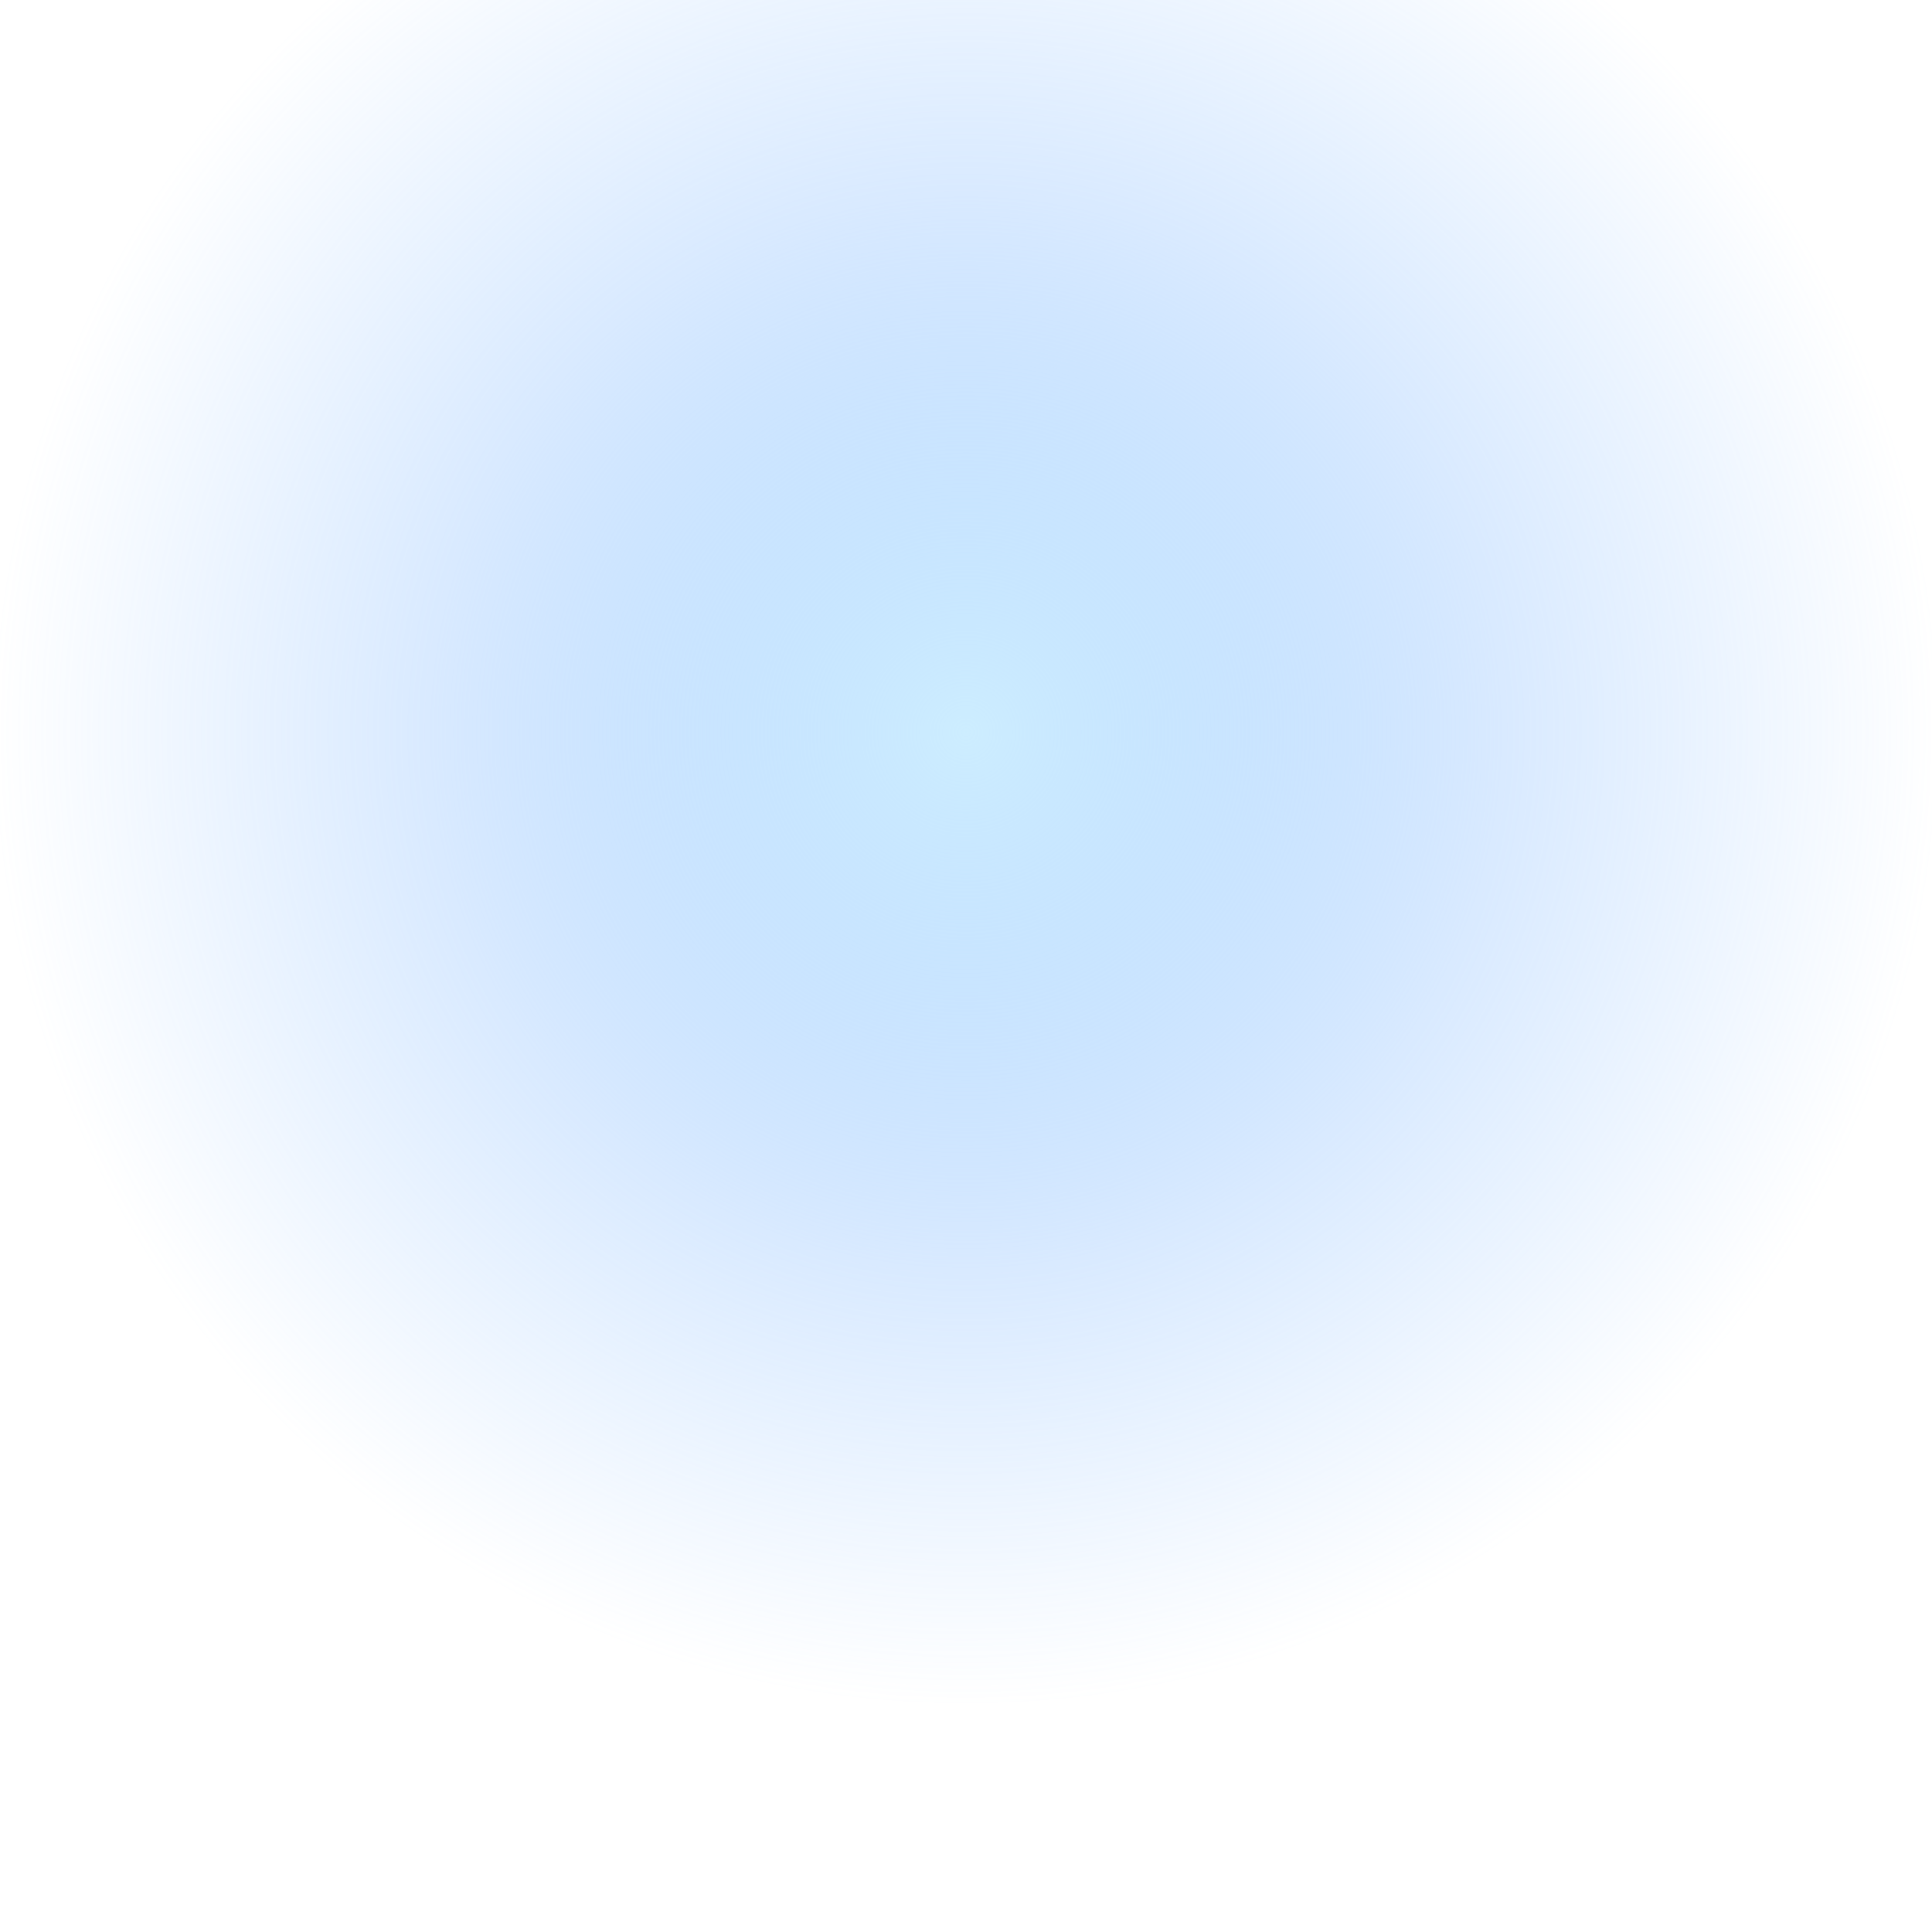
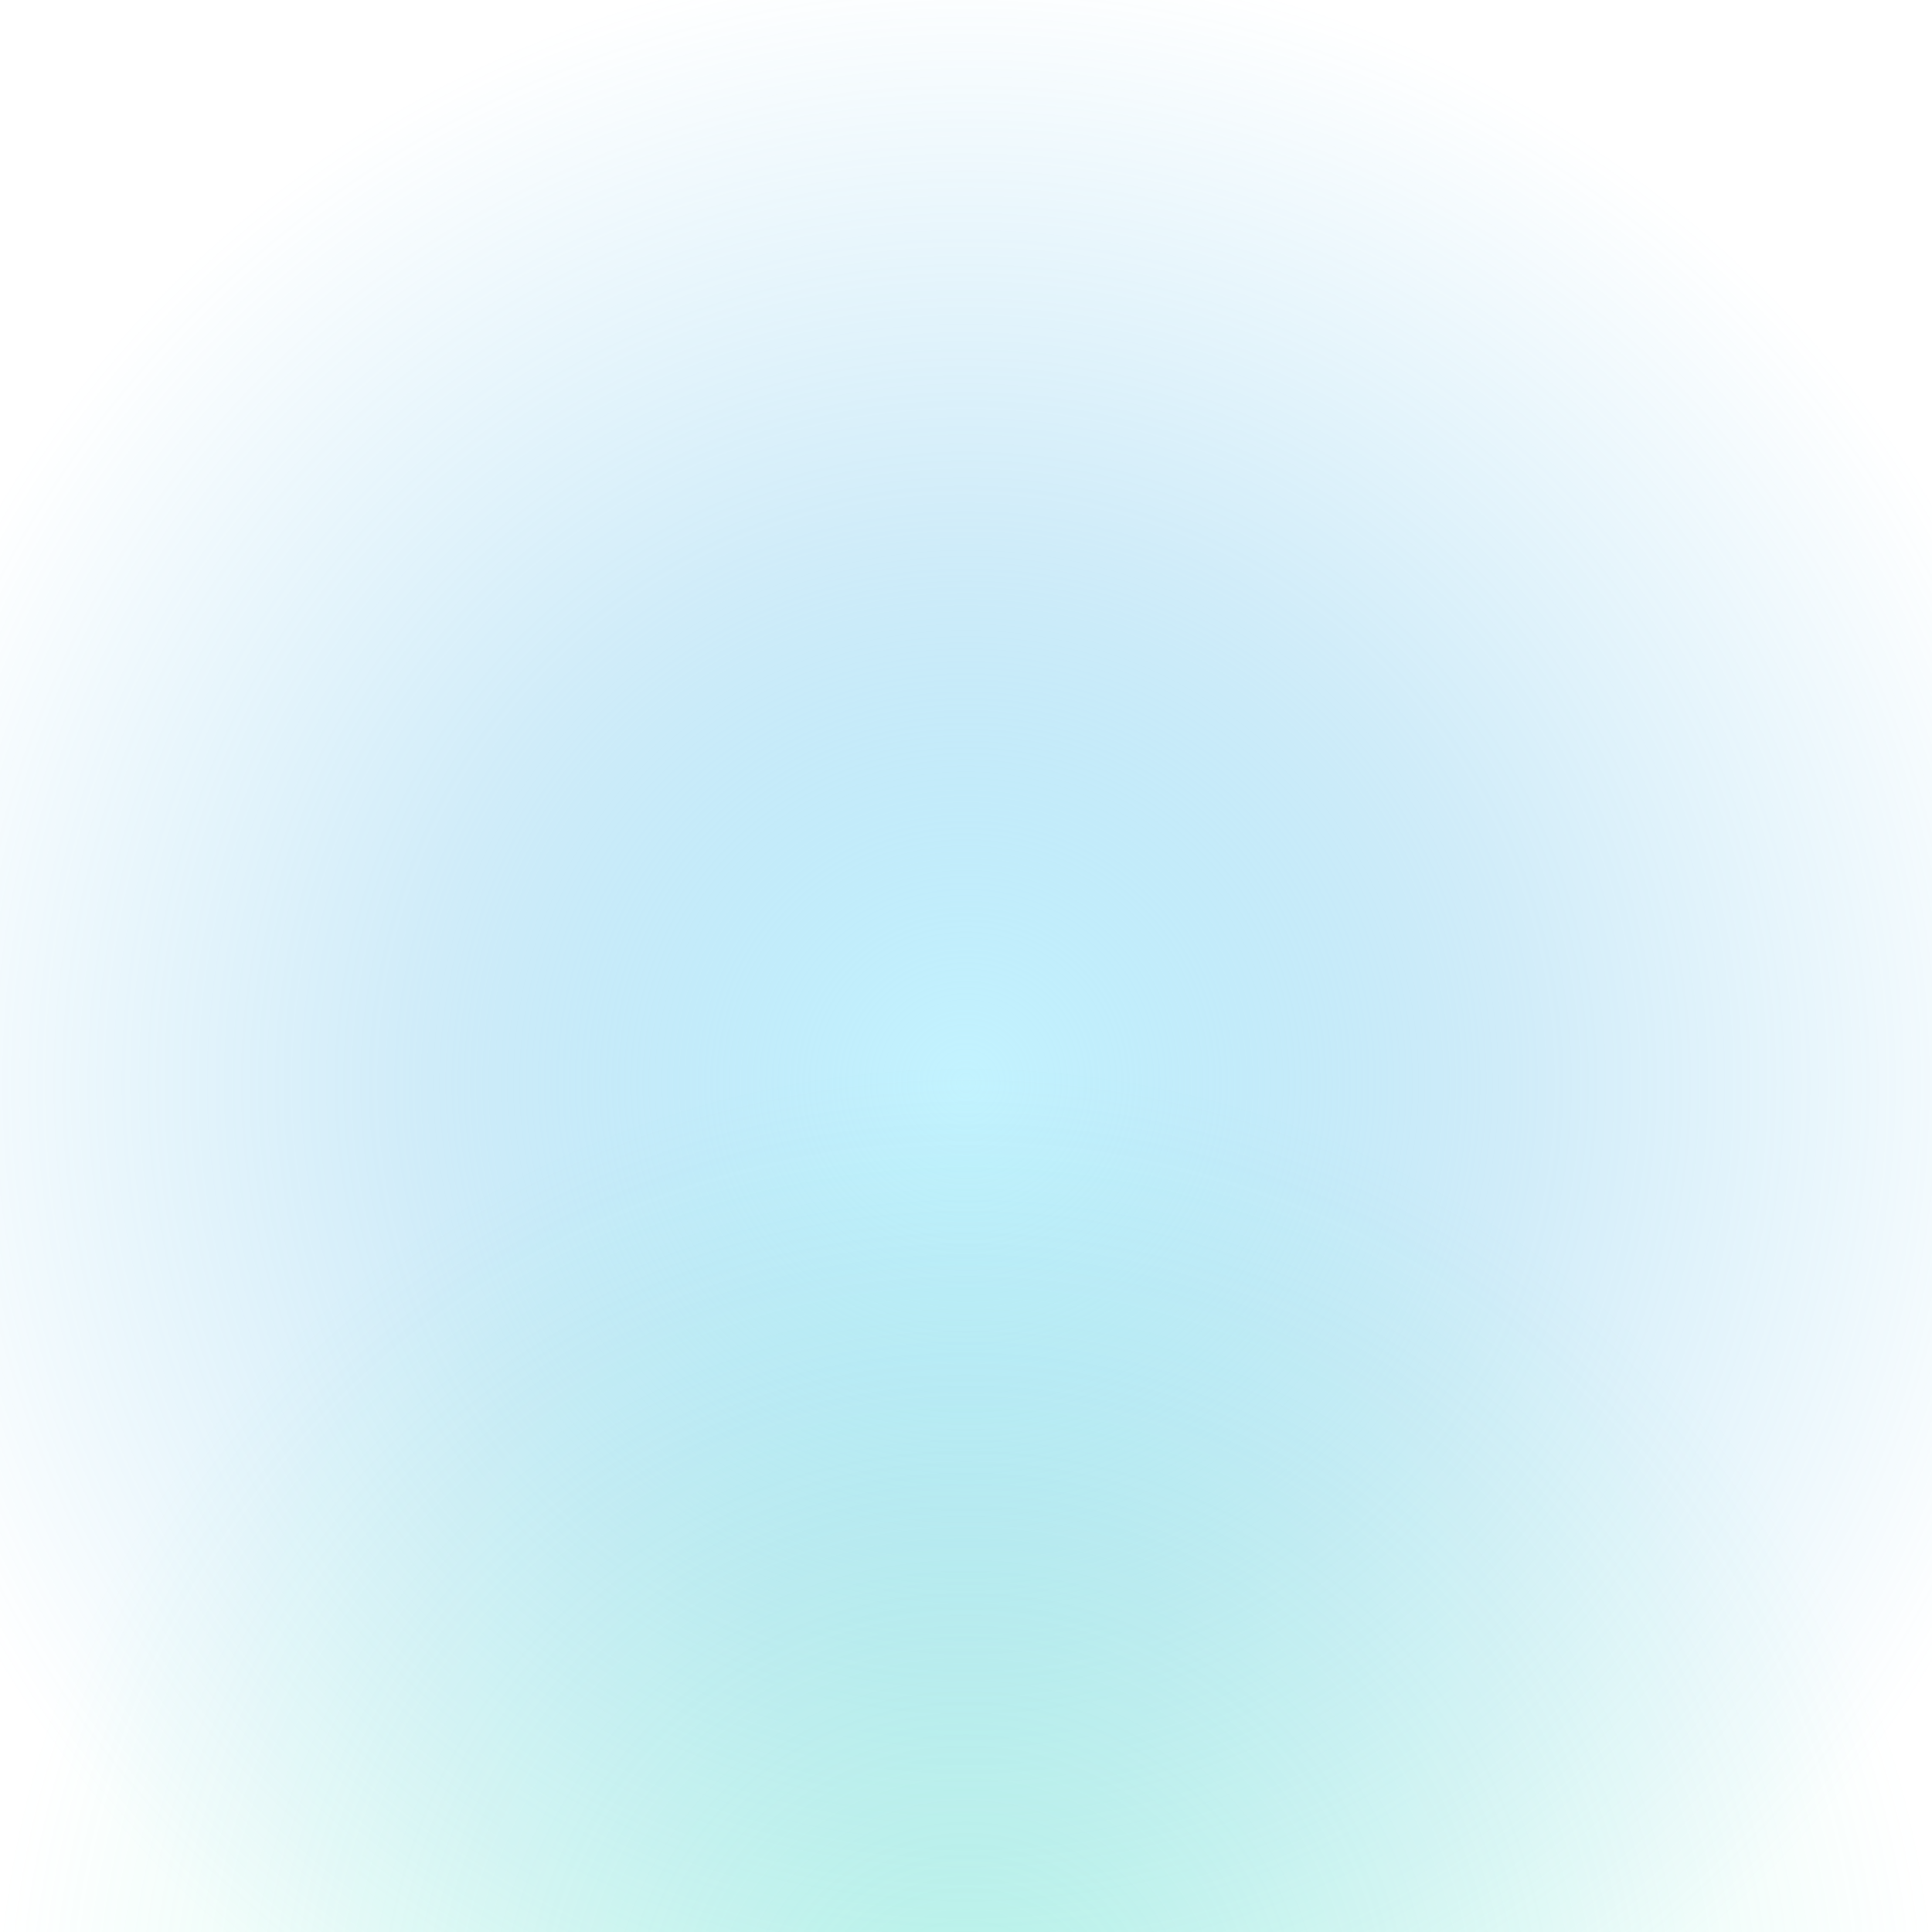
<svg xmlns="http://www.w3.org/2000/svg" width="1024" height="1024" viewBox="0 0 1024 1024">
  <defs>
-     <radialGradient id="g" cx="0.5" cy="0.38" r="0.5">
-       <stop offset="0" stop-color="#C4EAFF" stop-opacity="0.85" />
-       <stop offset="0.55" stop-color="#7FB8FF" stop-opacity="0.30" />
-       <stop offset="1" stop-color="#7FB8FF" stop-opacity="0" />
+     <radialGradient id="halo" cx="0.5" cy="0.56" r="0.58">
+       <stop offset="0" stop-color="#9FEcFF" stop-opacity="0.62" />
+       <stop offset="0.5" stop-color="#4FB8E8" stop-opacity="0.26" />
+       <stop offset="1" stop-color="#4FB8E8" stop-opacity="0" />
+     </radialGradient>
+     <radialGradient id="ember" cx="0.5" cy="1.05" r="0.5">
+       <stop offset="0" stop-color="#59E8C4" stop-opacity="0.35" />
+       <stop offset="1" stop-color="#59E8C4" stop-opacity="0" />
    </radialGradient>
  </defs>
-   <rect width="1024" height="1024" fill="url(#g)" />
+   <rect width="1024" height="1024" fill="url(#halo)" />
+   <rect width="1024" height="1024" fill="url(#ember)" />
</svg>
